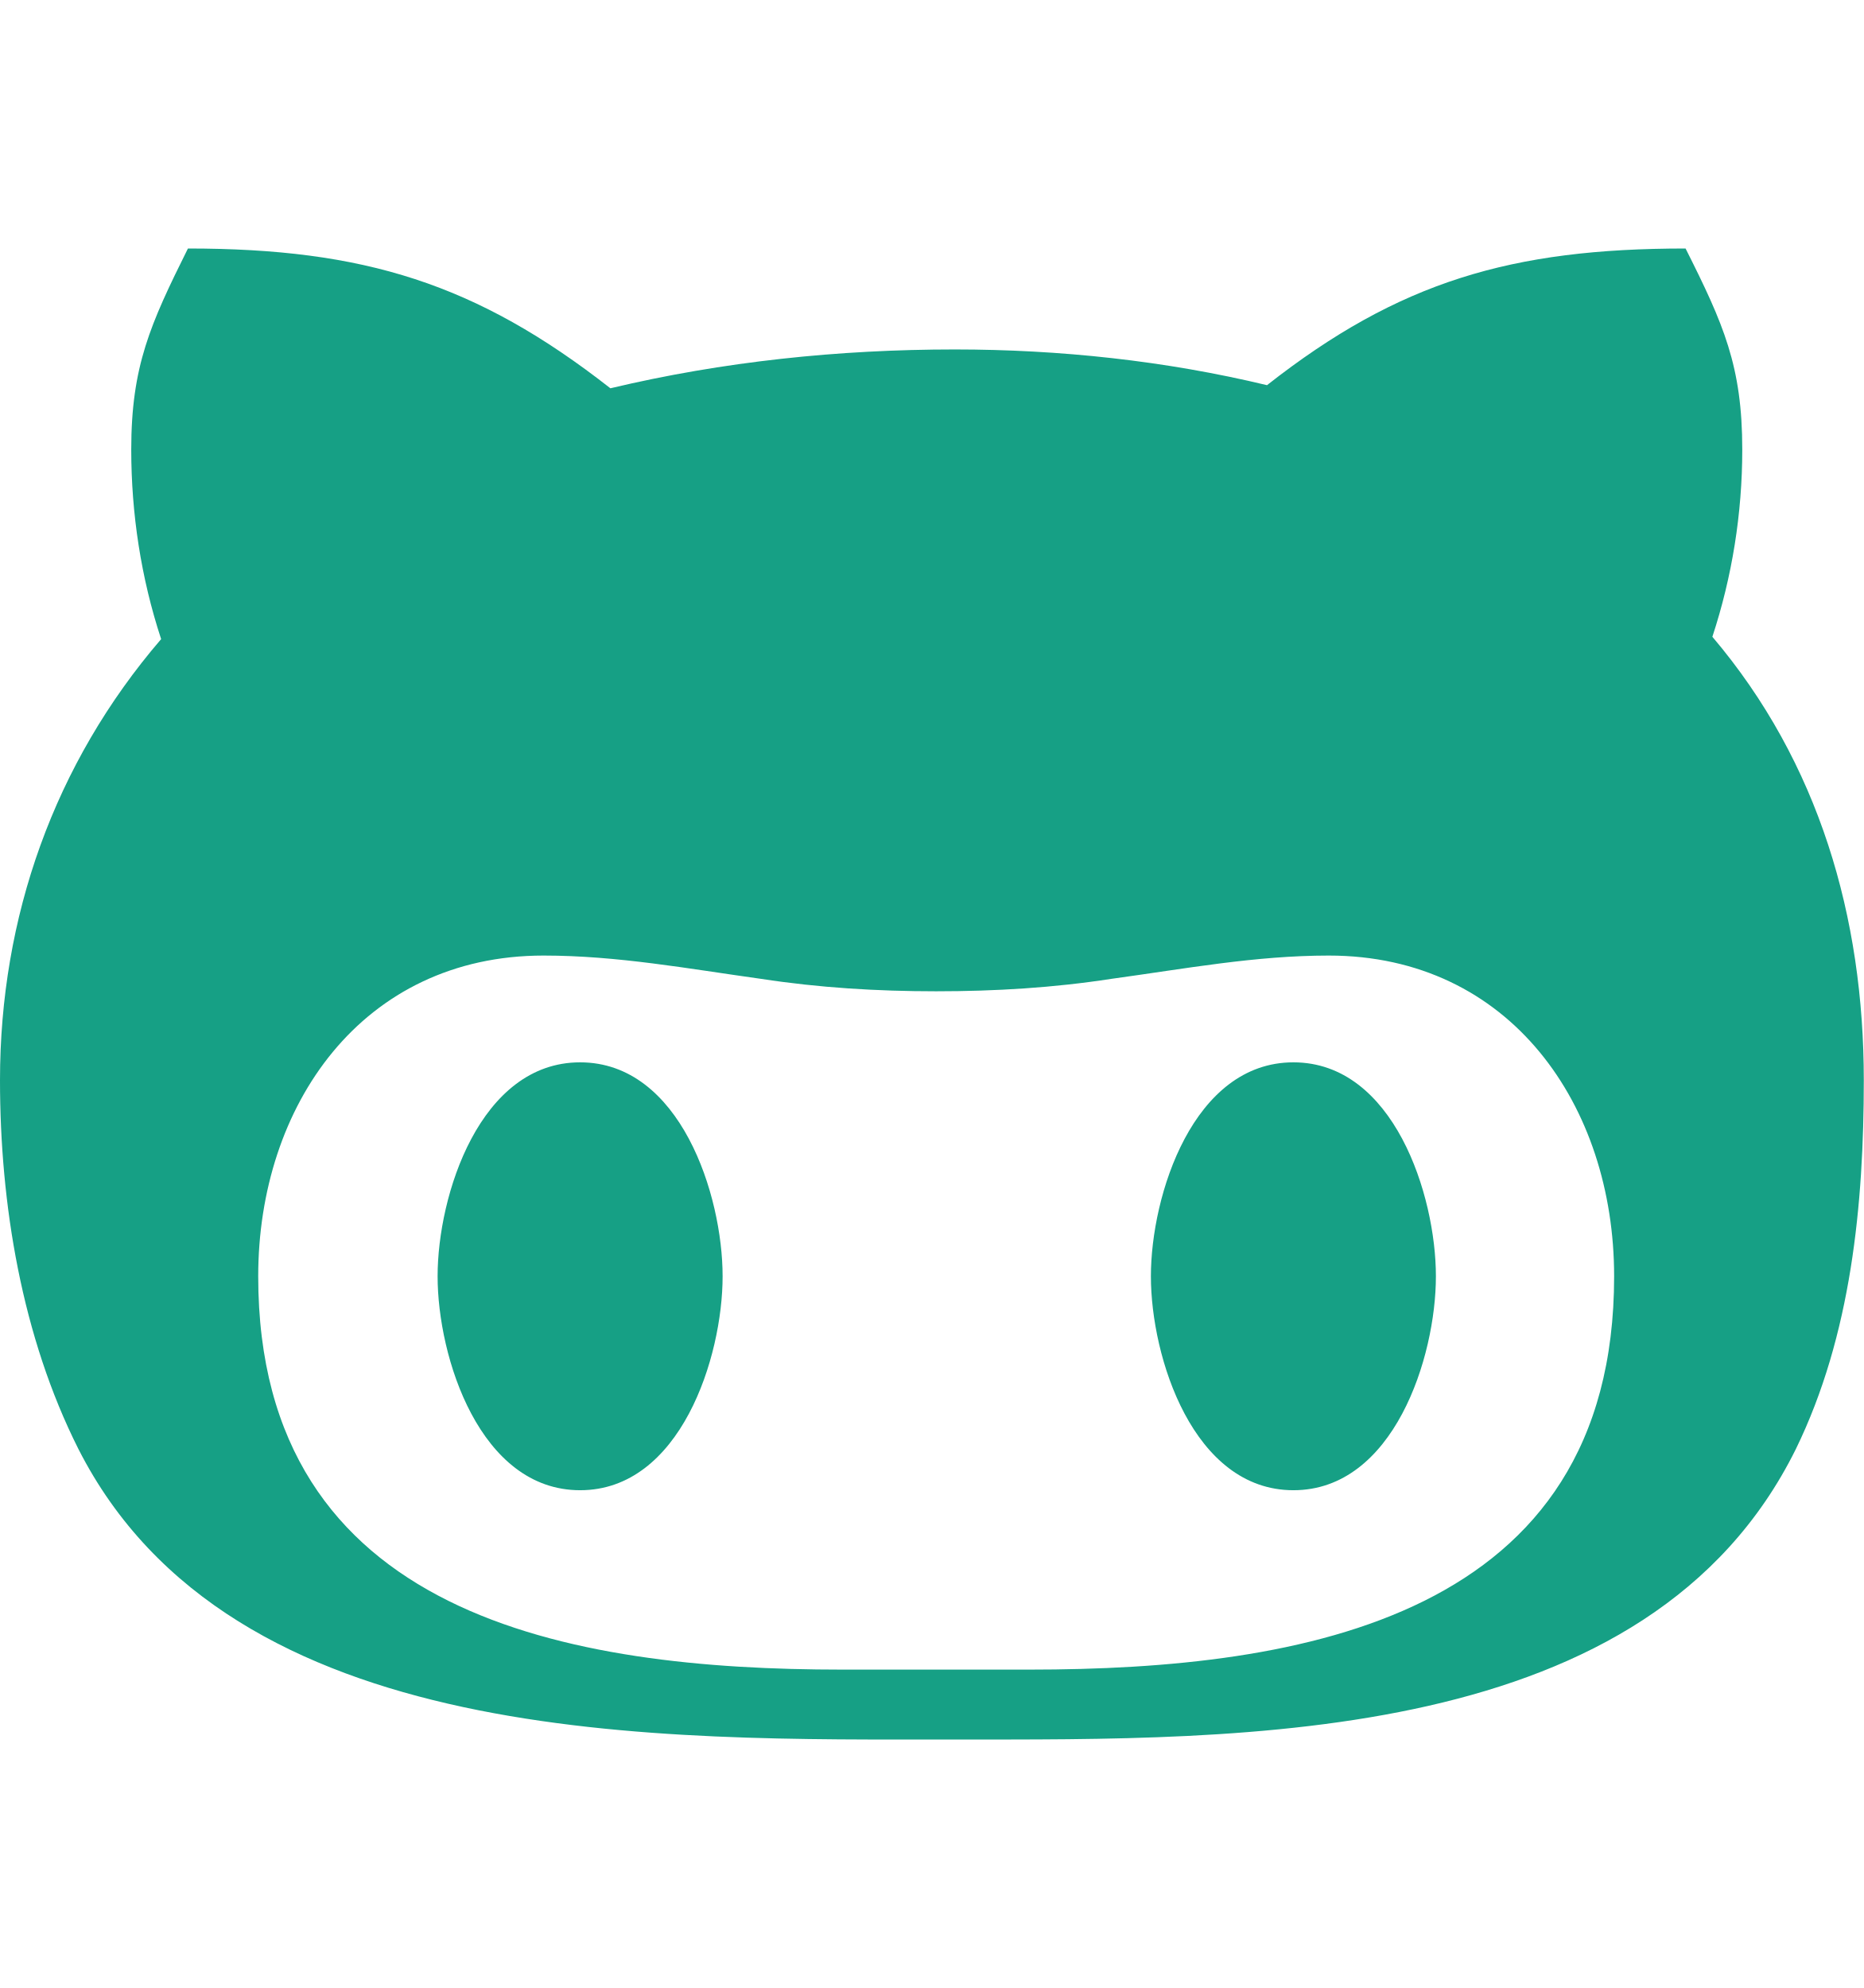
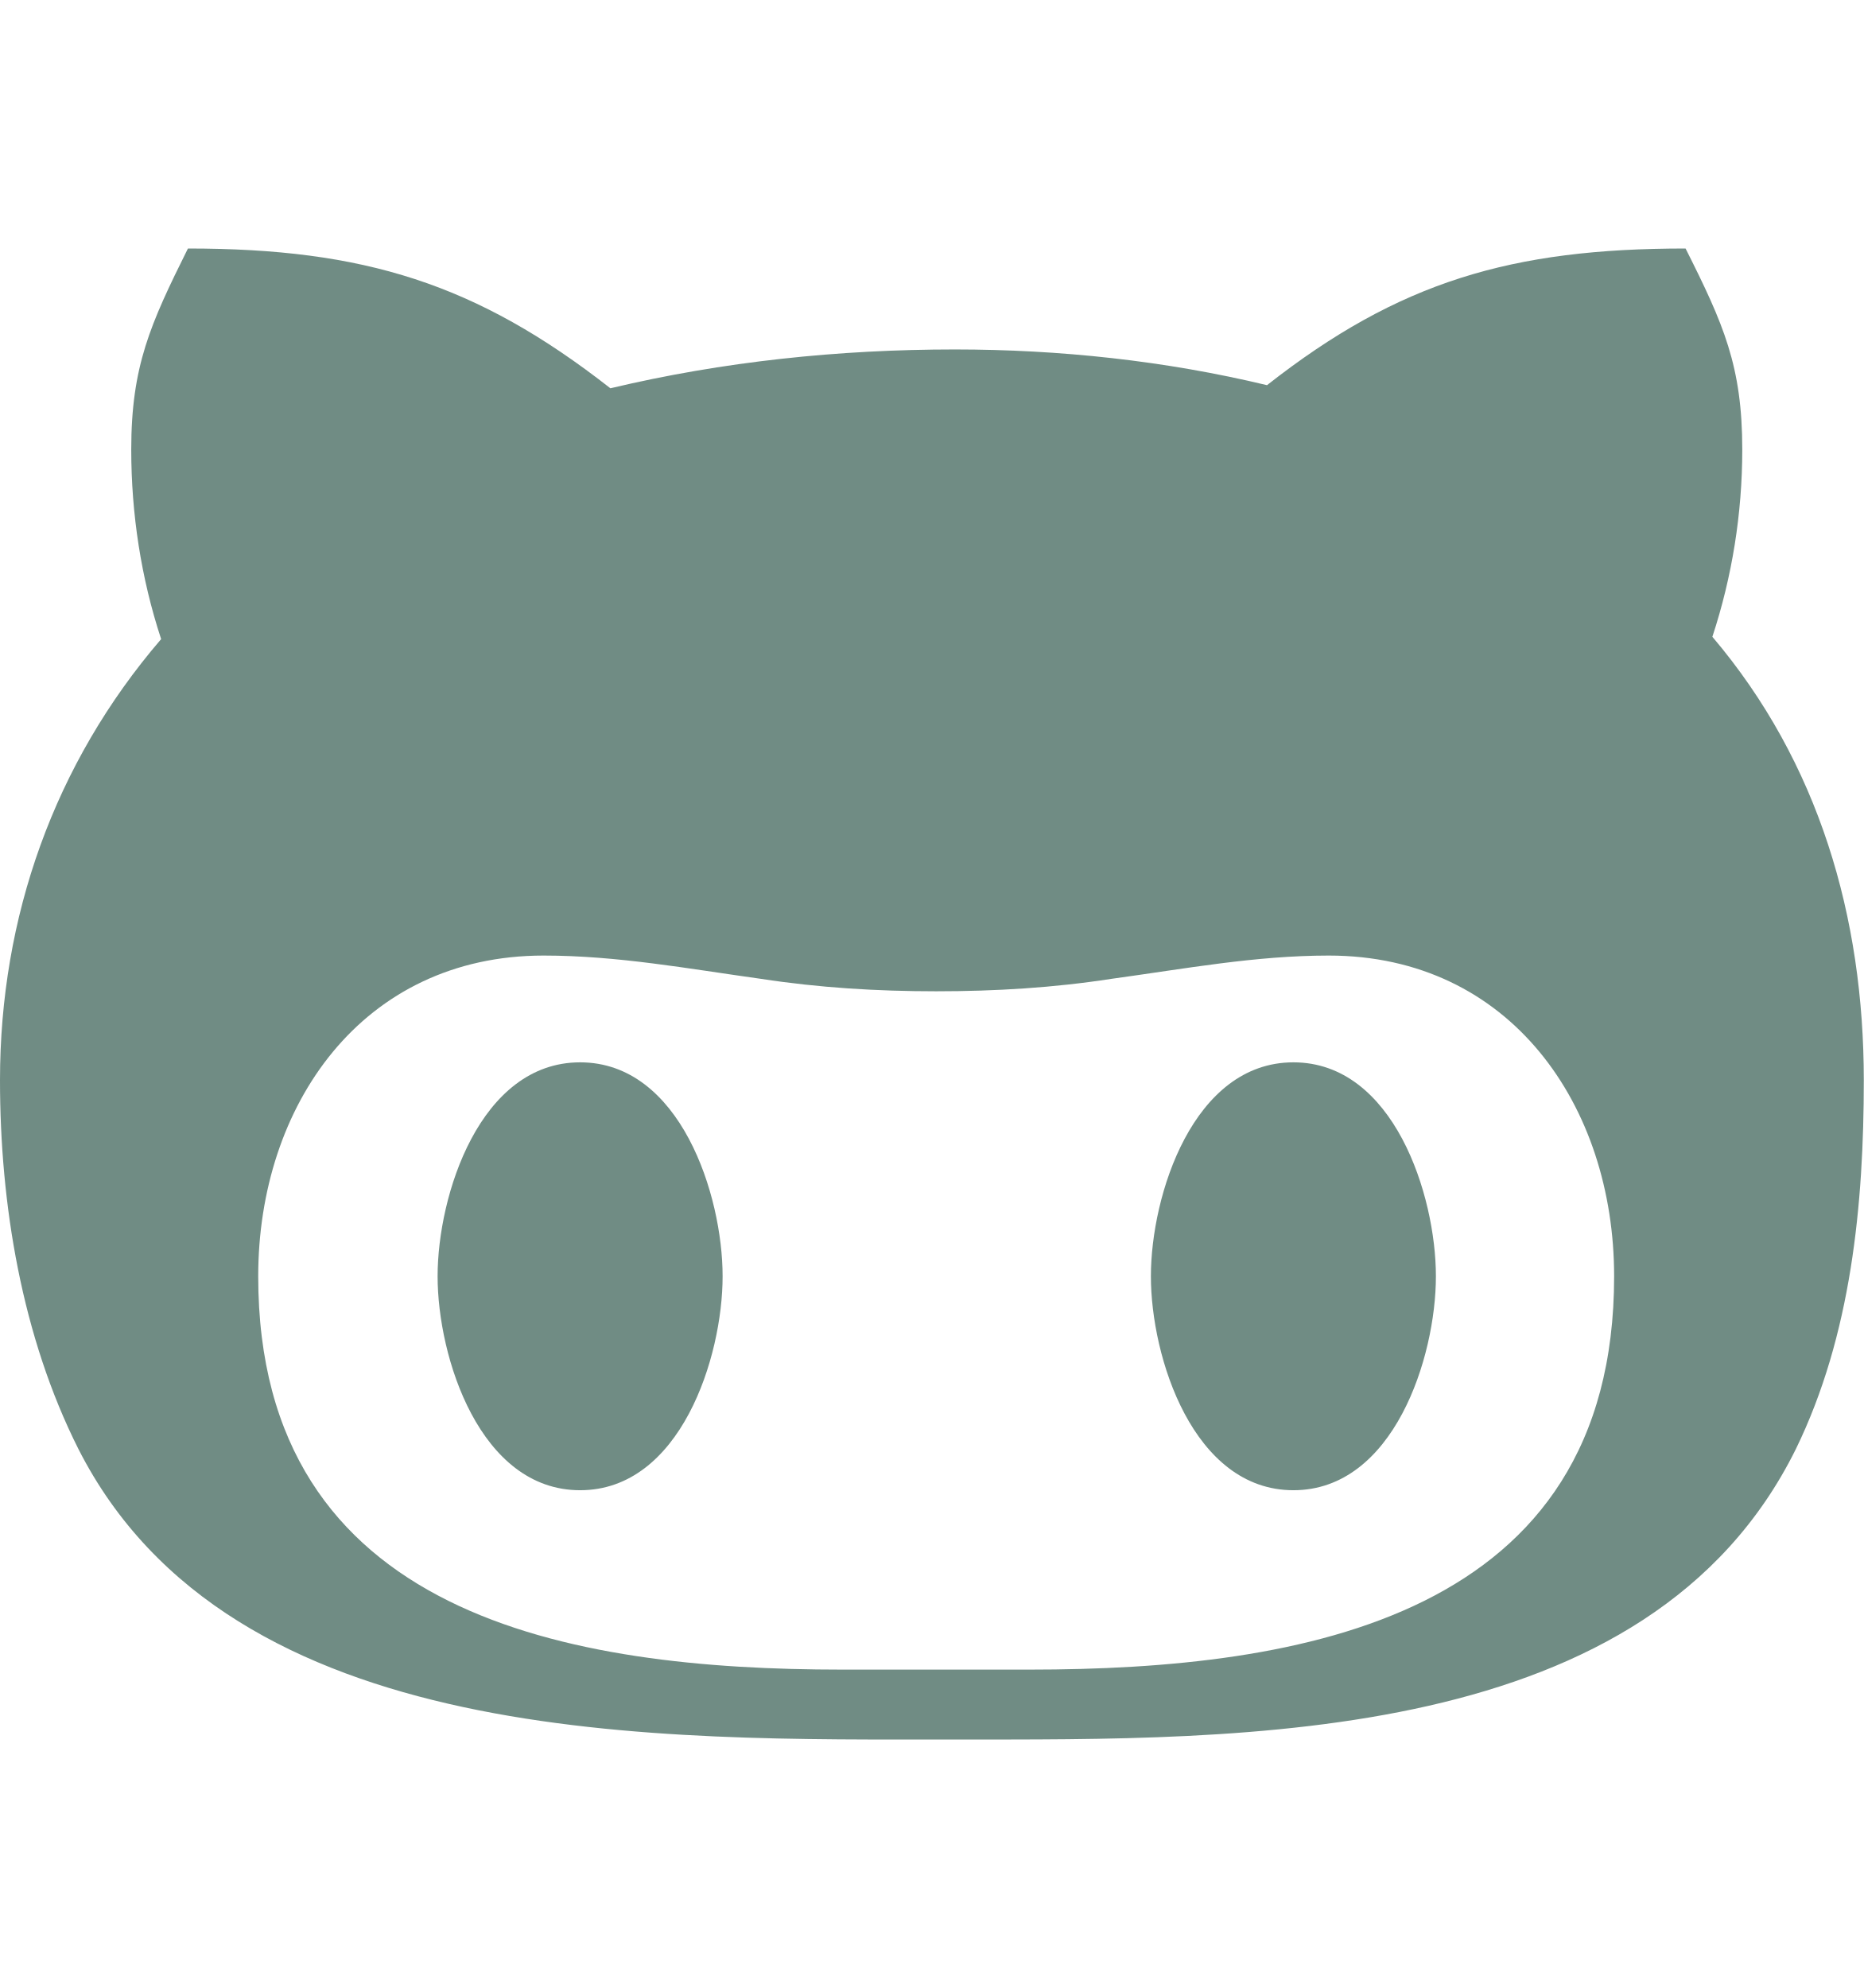
<svg xmlns="http://www.w3.org/2000/svg" id="github" viewBox="0 0 480 512">
-   <path d="M186.1 328.7c0 20.9-10.9 55.1-36.7 55.1s-36.7-34.2-36.7-55.1 10.9-55.1 36.7-55.1 36.7 34.2 36.7 55.1zM480 278.2c0 31.9-3.2 65.7-17.5 95-37.9 76.6-142.1 74.8-216.7 74.8-75.8 0-186.2 2.7-225.6-74.8-14.6-29-20.2-63.1-20.2-95 0-41.9 13.9-81.5 41.5-113.6-5.2-15.8-7.7-32.4-7.7-48.8 0-21.5 4.9-32.3 14.6-51.8 45.3 0 74.3 9 108.8 36 29-6.9 58.8-10 88.7-10 27 0 54.2 2.9 80.4 9.2 34-26.7 63-35.2 107.8-35.2 9.8 19.5 14.6 30.3 14.6 51.8 0 16.4-2.6 32.7-7.7 48.2 27.5 32.4 39 72.3 39 114.2zm-64.3 50.5c0-43.9-26.7-82.6-73.5-82.6-18.9 0-37 3.4-56 6-14.9 2.3-29.8 3.2-45.1 3.2-15.2 0-30.1-.9-45.1-3.2-18.7-2.6-37-6-56-6-46.8 0-73.5 38.7-73.5 82.6 0 87.8 80.4 101.3 150.4 101.3h48.2c70.3 0 150.6-13.4 150.6-101.3zm-82.6-55.1c-25.8 0-36.7 34.2-36.7 55.1s10.9 55.1 36.7 55.1 36.7-34.2 36.7-55.1-10.9-55.1-36.7-55.1z" style="fill: rgb(22, 160, 133);" />
+   <path d="M186.1 328.7c0 20.9-10.9 55.1-36.7 55.1s-36.7-34.2-36.7-55.1 10.9-55.1 36.7-55.1 36.7 34.2 36.7 55.1zM480 278.2c0 31.9-3.2 65.7-17.5 95-37.9 76.6-142.1 74.8-216.7 74.8-75.8 0-186.2 2.7-225.6-74.8-14.6-29-20.2-63.1-20.2-95 0-41.9 13.9-81.5 41.5-113.6-5.2-15.8-7.7-32.4-7.7-48.8 0-21.5 4.9-32.3 14.6-51.8 45.3 0 74.3 9 108.8 36 29-6.9 58.8-10 88.7-10 27 0 54.2 2.9 80.4 9.2 34-26.7 63-35.2 107.8-35.2 9.8 19.5 14.6 30.3 14.6 51.8 0 16.4-2.6 32.7-7.7 48.2 27.5 32.4 39 72.3 39 114.2zm-64.3 50.5c0-43.9-26.7-82.6-73.5-82.6-18.9 0-37 3.4-56 6-14.9 2.3-29.8 3.2-45.1 3.2-15.2 0-30.1-.9-45.1-3.2-18.7-2.6-37-6-56-6-46.8 0-73.5 38.7-73.5 82.6 0 87.8 80.4 101.3 150.4 101.3h48.2c70.3 0 150.6-13.4 150.6-101.3zm-82.6-55.1c-25.8 0-36.7 34.2-36.7 55.1s10.9 55.1 36.7 55.1 36.7-34.2 36.7-55.1-10.9-55.1-36.7-55.1z" style="fill: rgb(112, 140, 132);" />
</svg>
